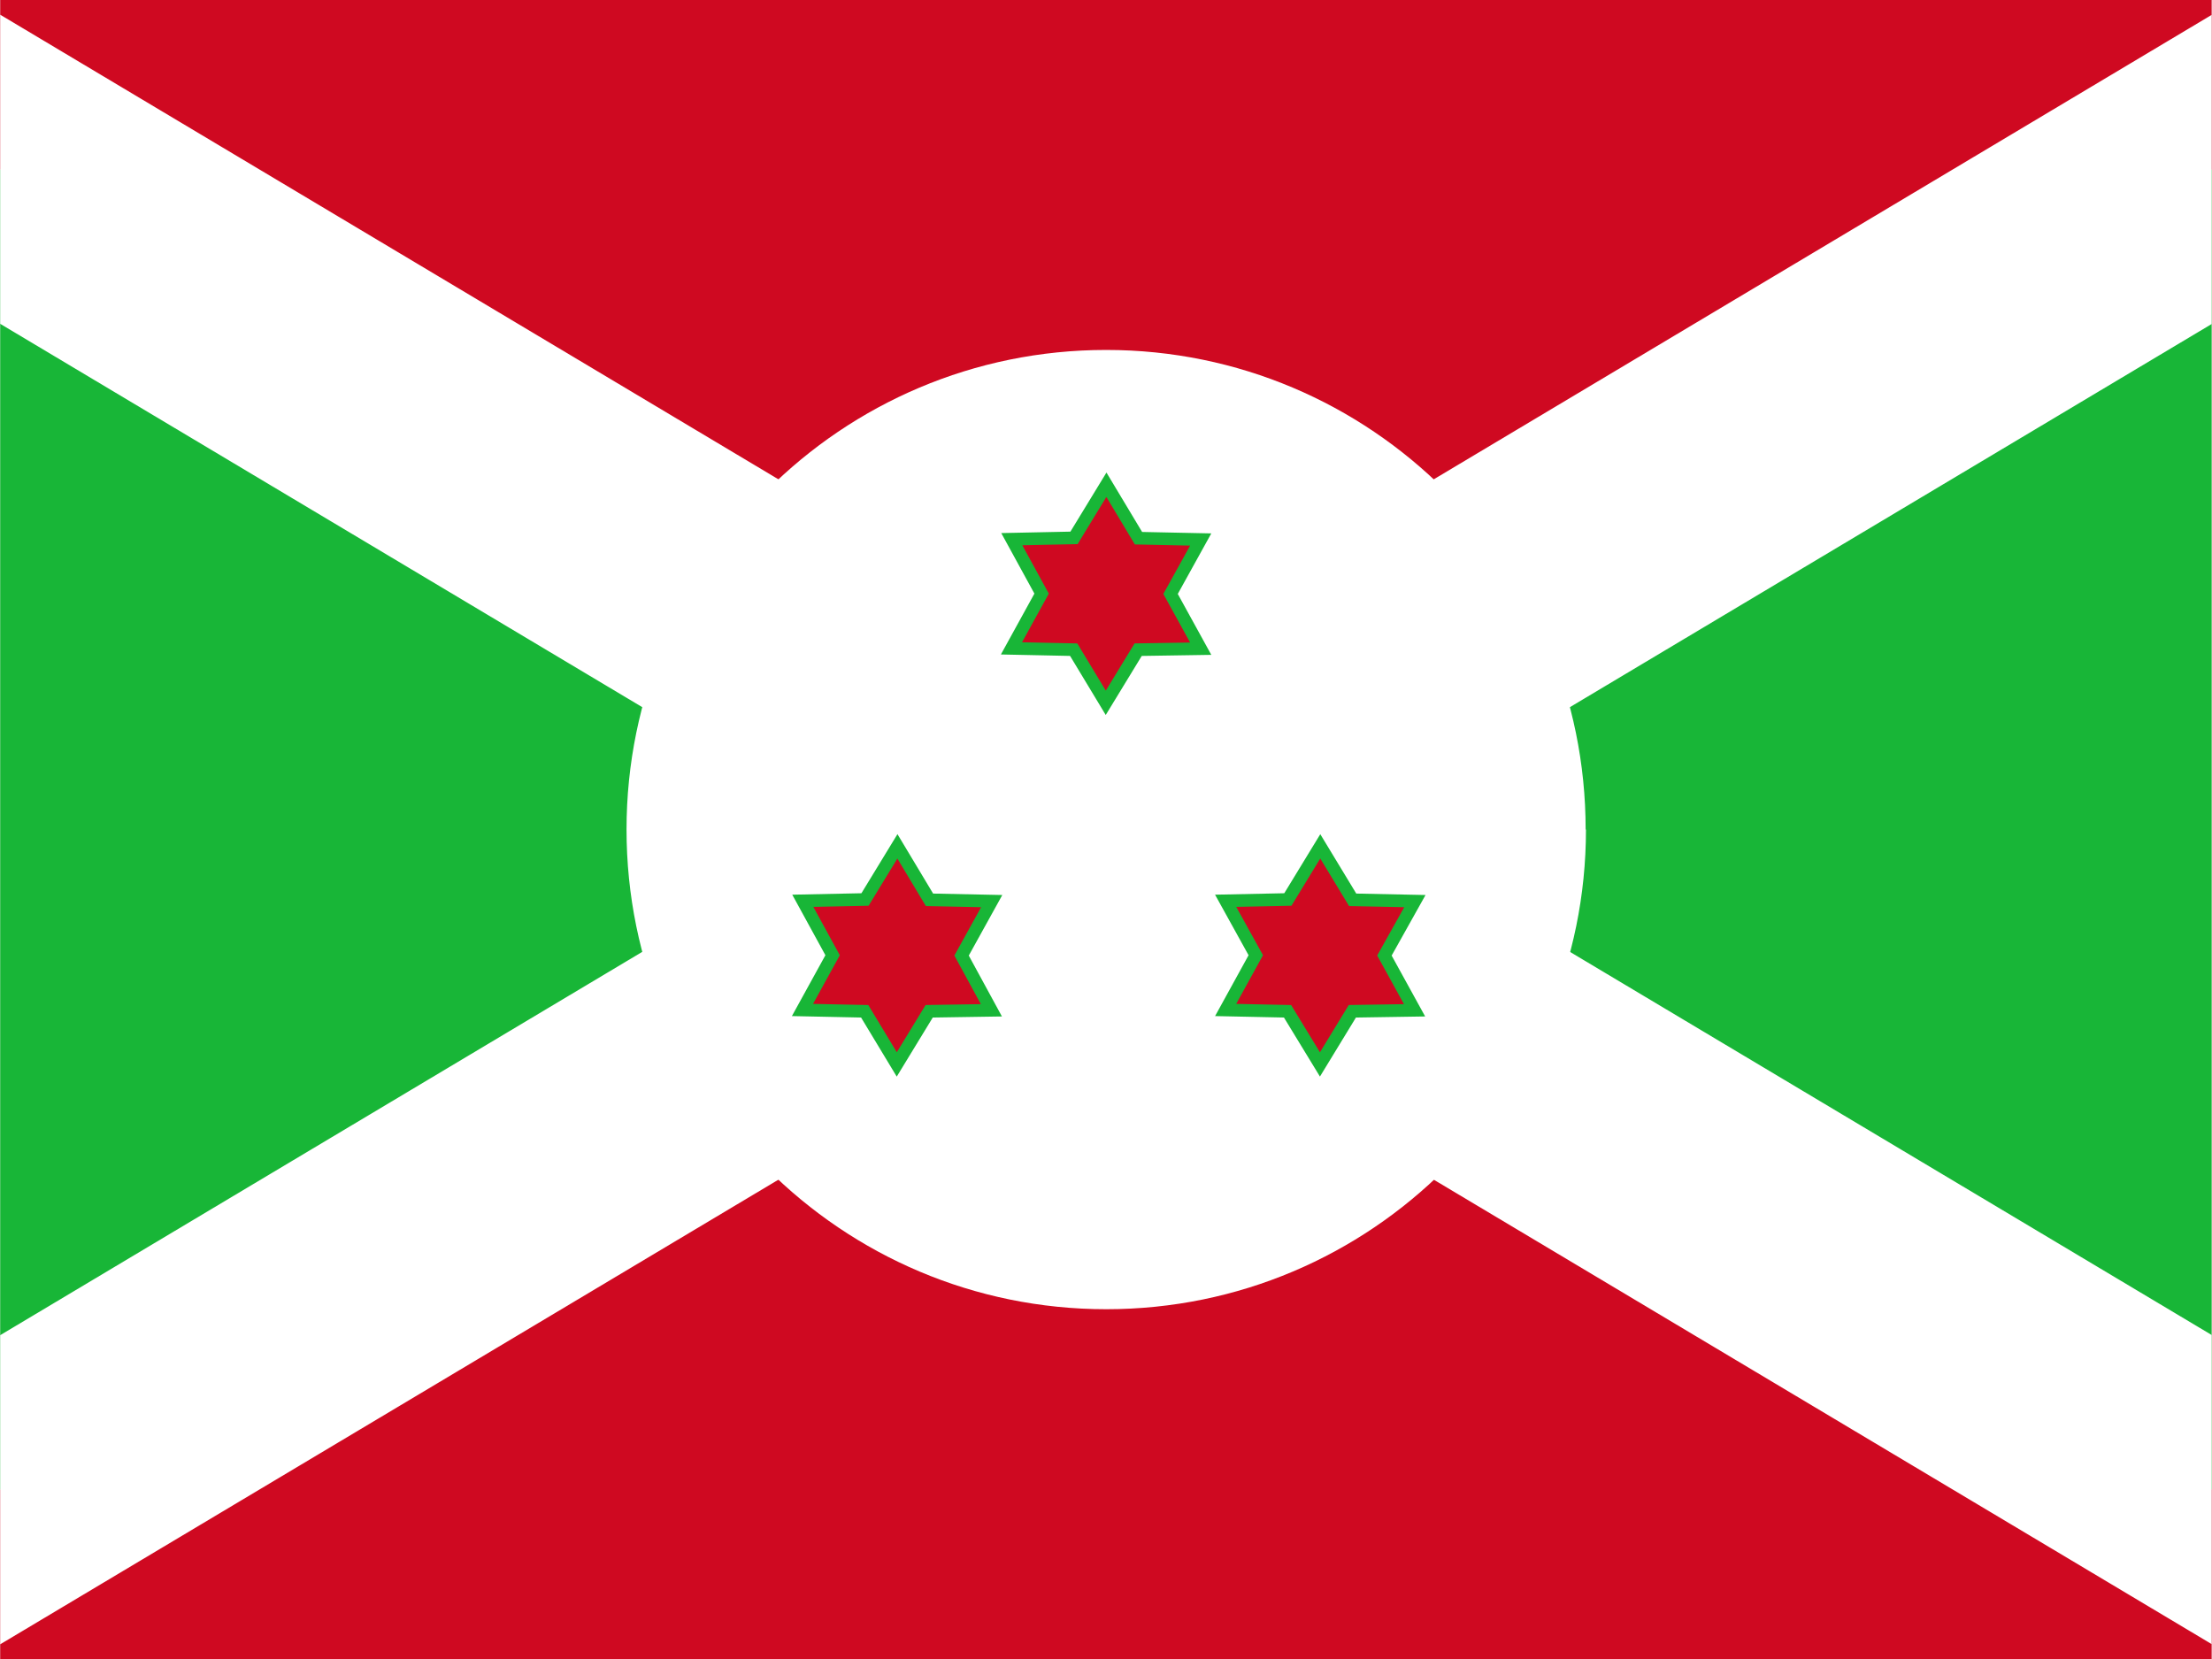
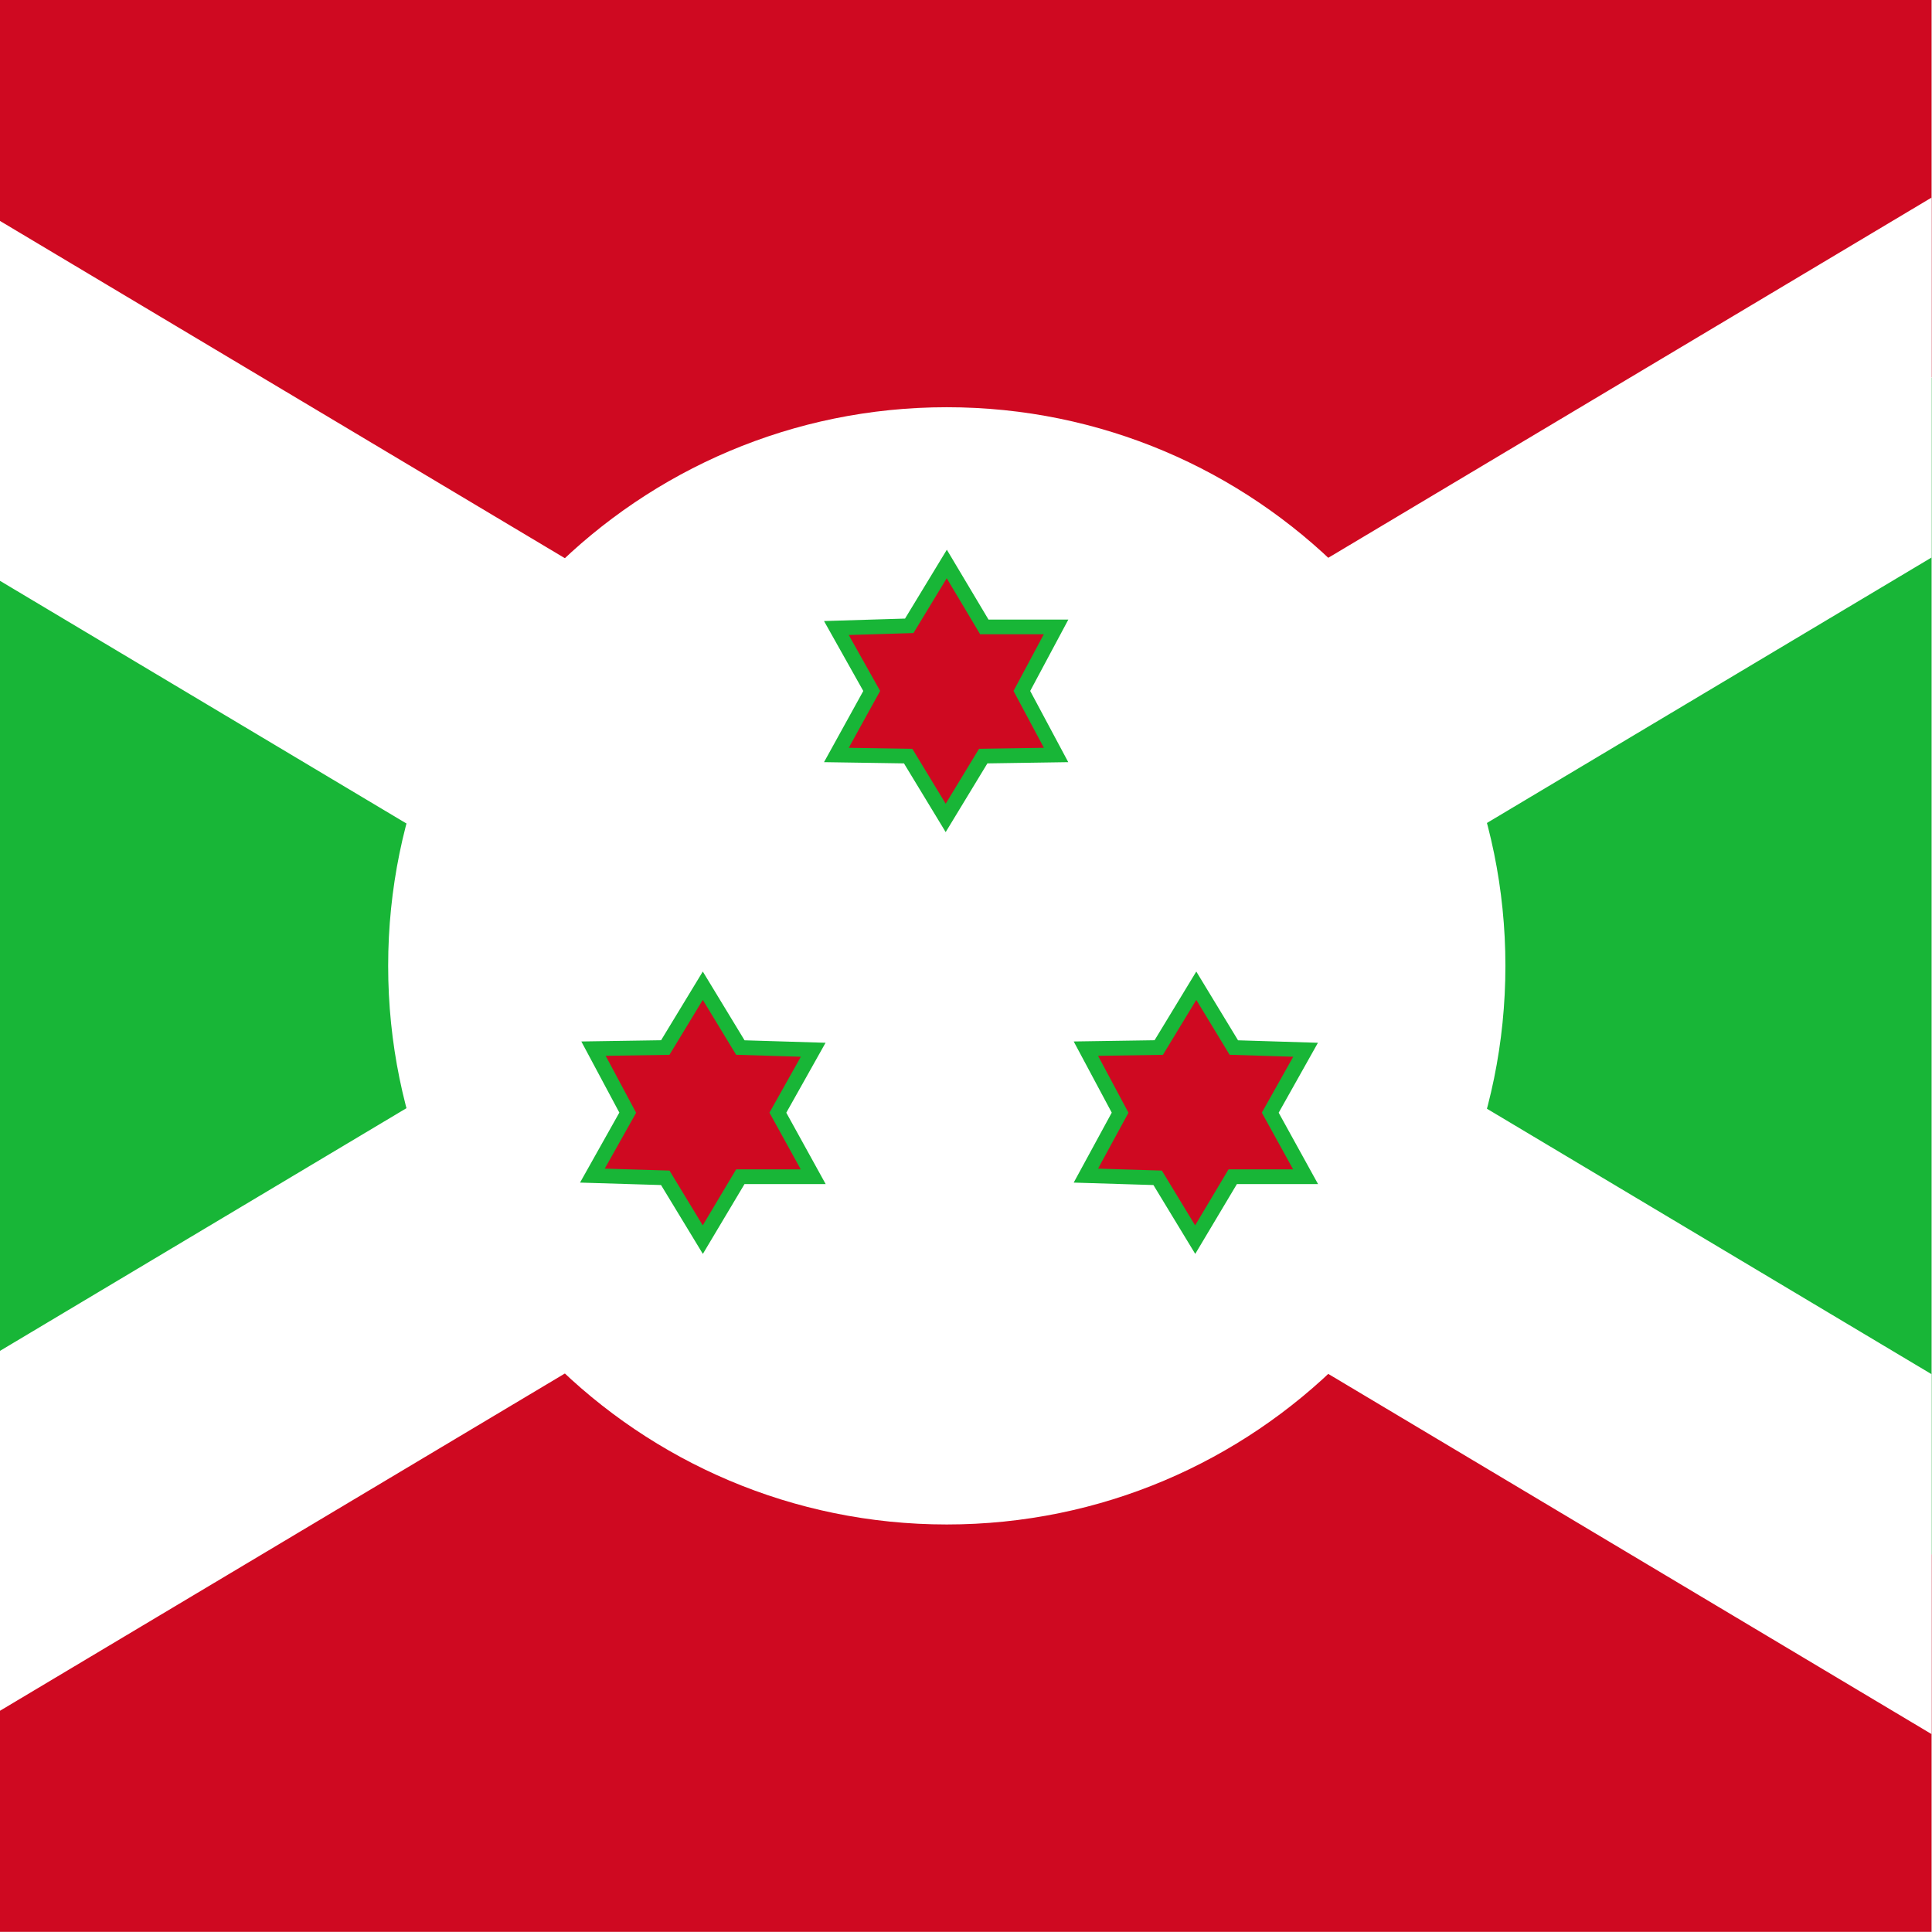
- <svg xmlns="http://www.w3.org/2000/svg" id="flag-icons-bi" viewBox="0 0 640 480">
+ <svg xmlns="http://www.w3.org/2000/svg" id="flag-icons-bi" viewBox="0 0 512 512">
  <defs>
    <clipPath id="a">
-       <path fill-opacity=".7" d="M-90.5 0H592v512H-90.5z" />
+       <path fill="gray" d="M60.8 337h175v175h-175z" />
    </clipPath>
  </defs>
-   <g fill-rule="evenodd" clip-path="url(#a)" transform="translate(84.9) scale(.9375)">
-     <path fill="#18b637" d="m-178 0 428.8 256L-178 512zm857.6 0L250.8 256l428.8 256z" />
-     <path fill="#cf0921" d="m-178 0 428.8 256L679.6 0zm0 512 428.8-256 428.8 256z" />
-     <path fill="#fff" d="M679.6 0h-79.9L-178 464.3V512h79.9L679.6 47.7z" />
-     <path fill="#fff" d="M398.9 256a148 148 0 1 1-296.1 0 148 148 0 0 1 296 0z" />
-     <path fill="#fff" d="M-178 0v47.7L599.7 512h79.9v-47.7L-98.1 0z" />
-     <path fill="#cf0921" stroke="#18b637" stroke-width="3.9" d="m280 200.2-19.3.3-10 16.4-9.9-16.4-19.2-.4 9.3-16.9-9.2-16.8 19.2-.4 10-16.4 9.9 16.5 19.2.4-9.3 16.8zm-64.6 111.6-19.2.3-10 16.4-9.9-16.4-19.2-.4 9.3-16.9-9.2-16.8 19.2-.4 10-16.4 9.9 16.5 19.2.4-9.3 16.8zm130.6 0-19.2.3-10 16.4-10-16.4-19.1-.4 9.3-16.9-9.3-16.8 19.2-.4 10-16.4 10 16.5 19.2.4-9.4 16.8z" />
+   <g fill-rule="evenodd" clip-path="url(#a)" transform="translate(-178 -986) scale(2.9257)">
+     <path fill="#18b637" d="m0 337 146.6 87.5L0 512zm293.1 0-146.5 87.5L293 512z" />
+     <path fill="#cf0921" d="m0 337 146.6 87.5L293 337zm0 175 146.6-87.5L293 512z" />
+     <path fill="#fff" d="M293.1 337h-27.3L0 495.7V512h27.3l265.8-158.7z" />
+     <path fill="#fff" d="M197.2 424.5a50.6 50.6 0 1 1-101.2 0 50.6 50.6 0 0 1 101.2 0z" />
+     <path fill="#fff" d="M0 337v16.3L265.8 512h27.3v-16.3L27.3 337z" />
+     <path fill="#cf0921" stroke="#18b637" stroke-width="1pt" d="m156.5 405.4-6.6.1-3.4 5.6-3.4-5.6-6.5-.1 3.2-5.8-3.2-5.7 6.6-.2 3.4-5.6 3.4 5.7h6.5l-3.1 5.8zm-22 38.2h-6.6l-3.4 5.7-3.4-5.6-6.6-.2 3.2-5.7-3.1-5.8 6.5-.1 3.4-5.6 3.4 5.6 6.6.2-3.2 5.7zm44.6 0h-6.6l-3.4 5.7-3.4-5.6-6.5-.2 3.1-5.7-3.1-5.8 6.6-.1 3.4-5.6 3.4 5.6 6.5.2-3.2 5.7z" />
  </g>
</svg>
